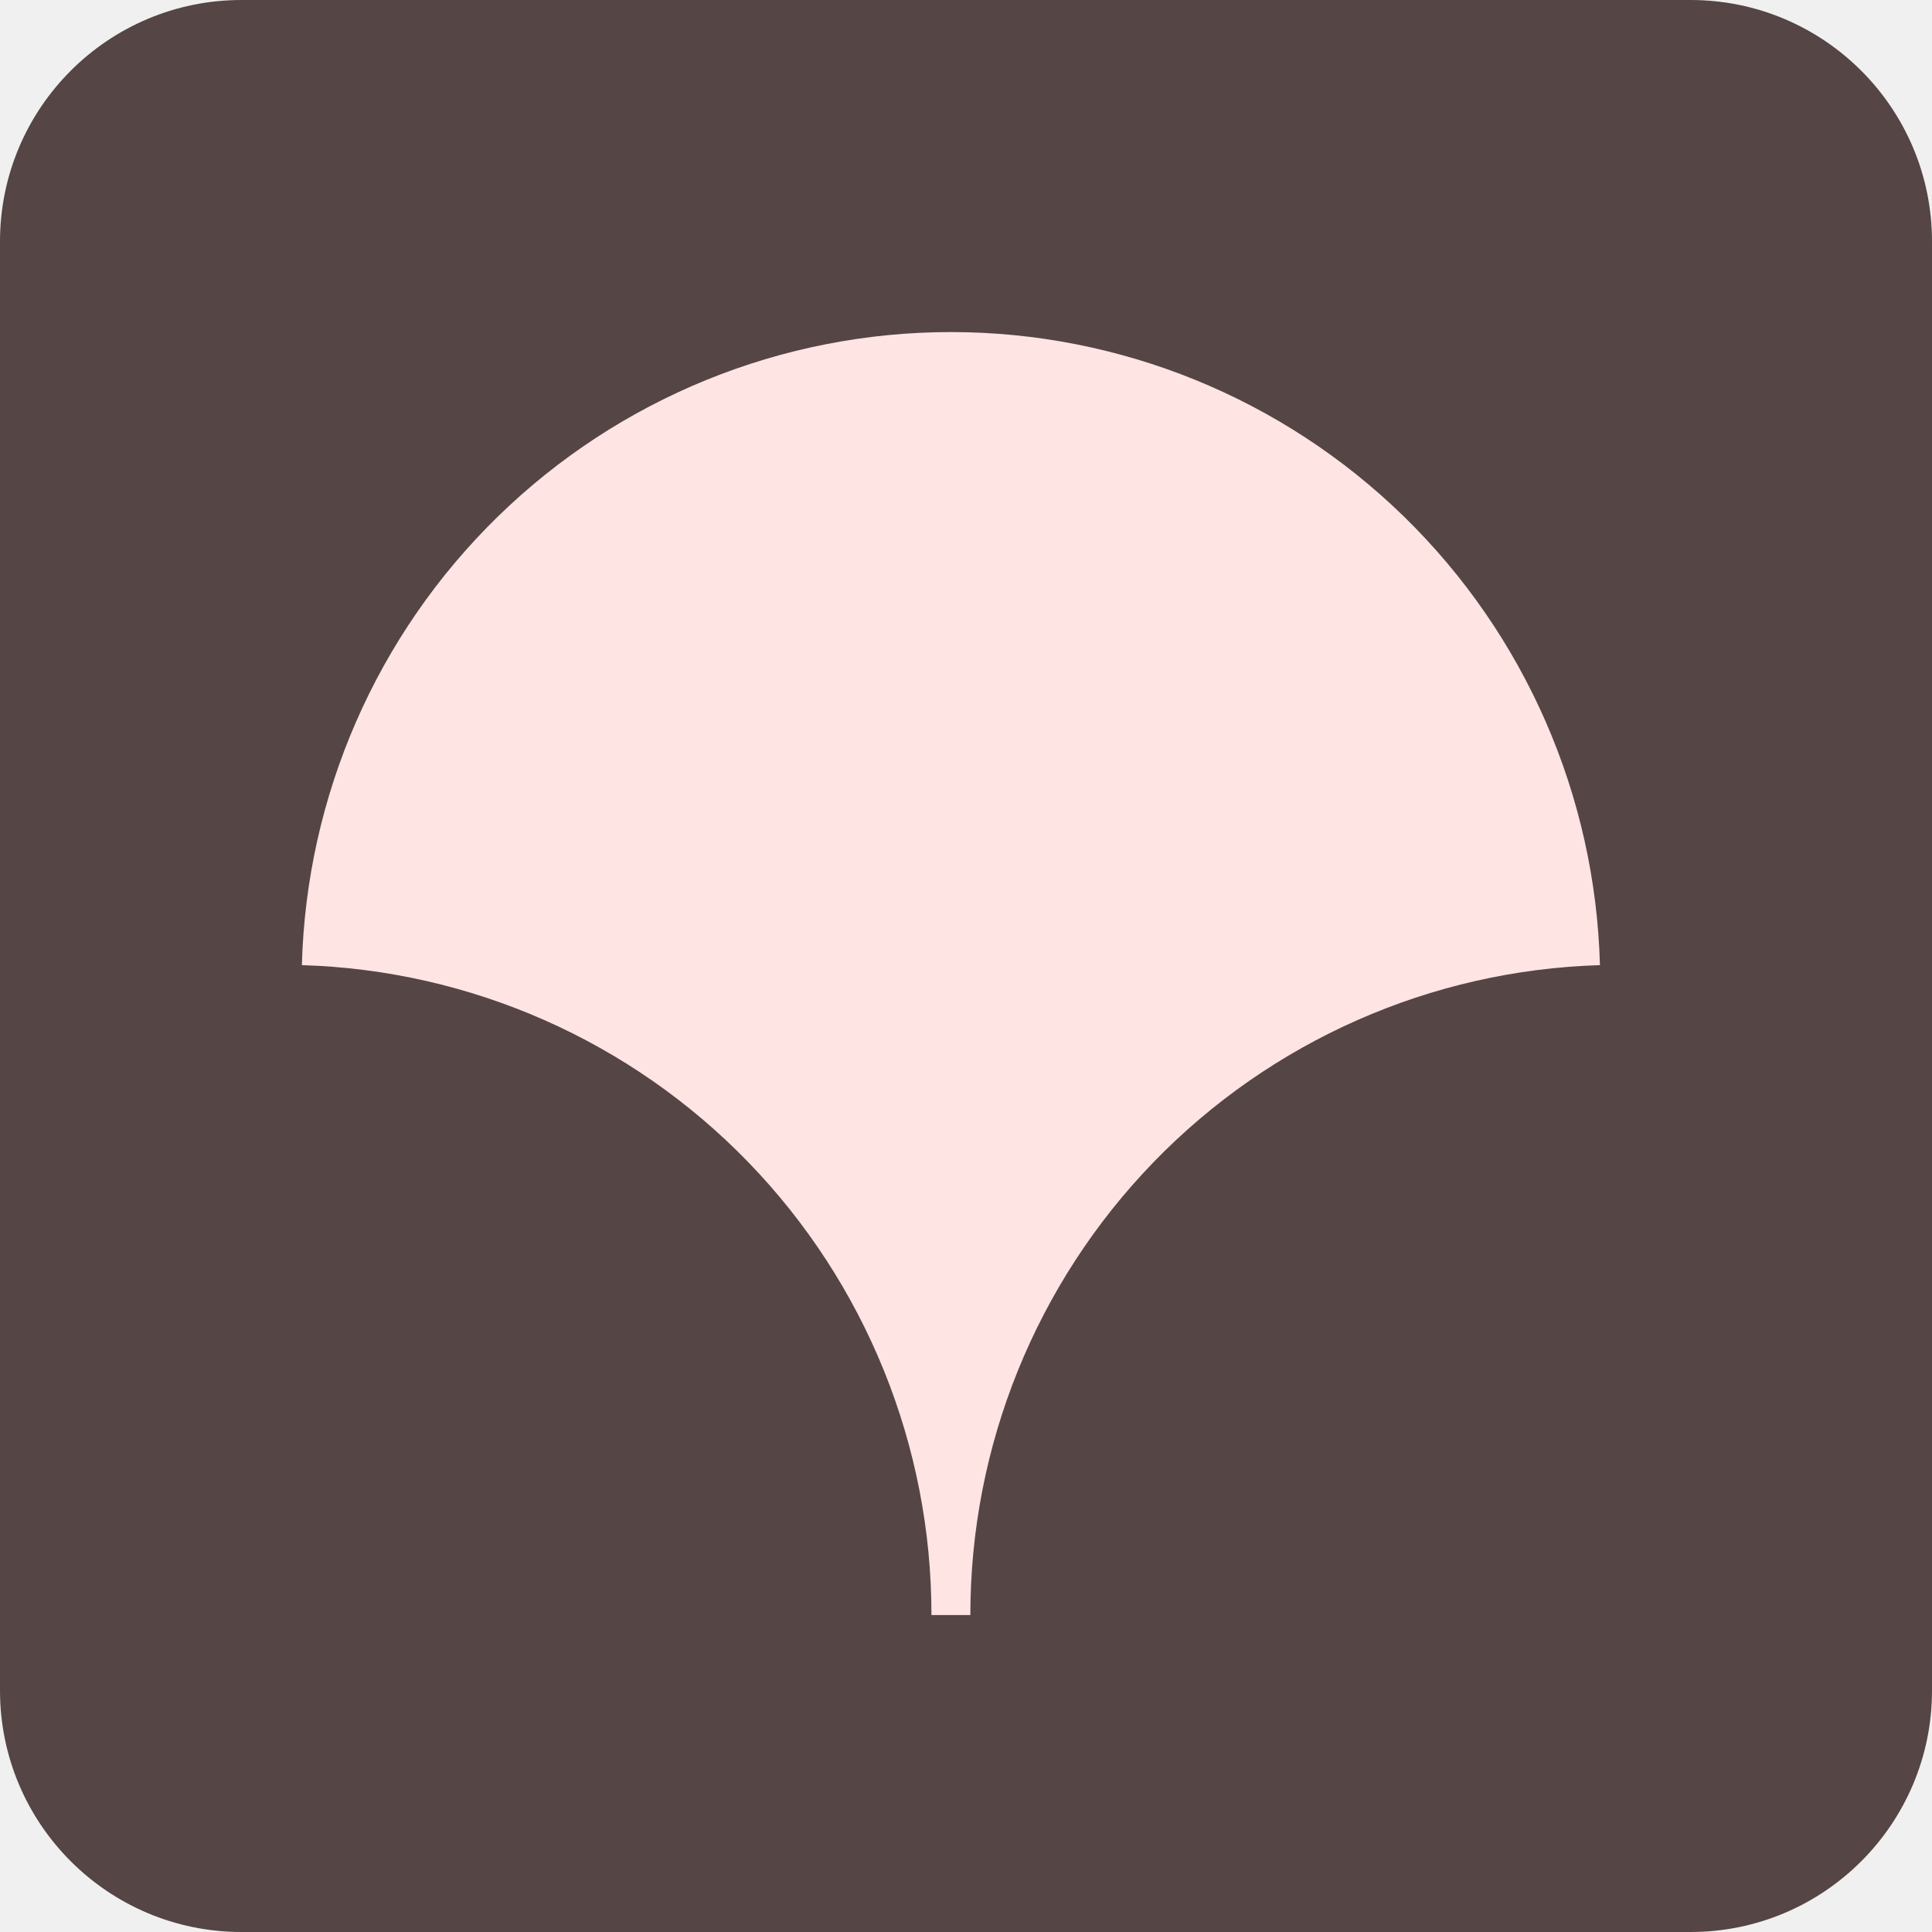
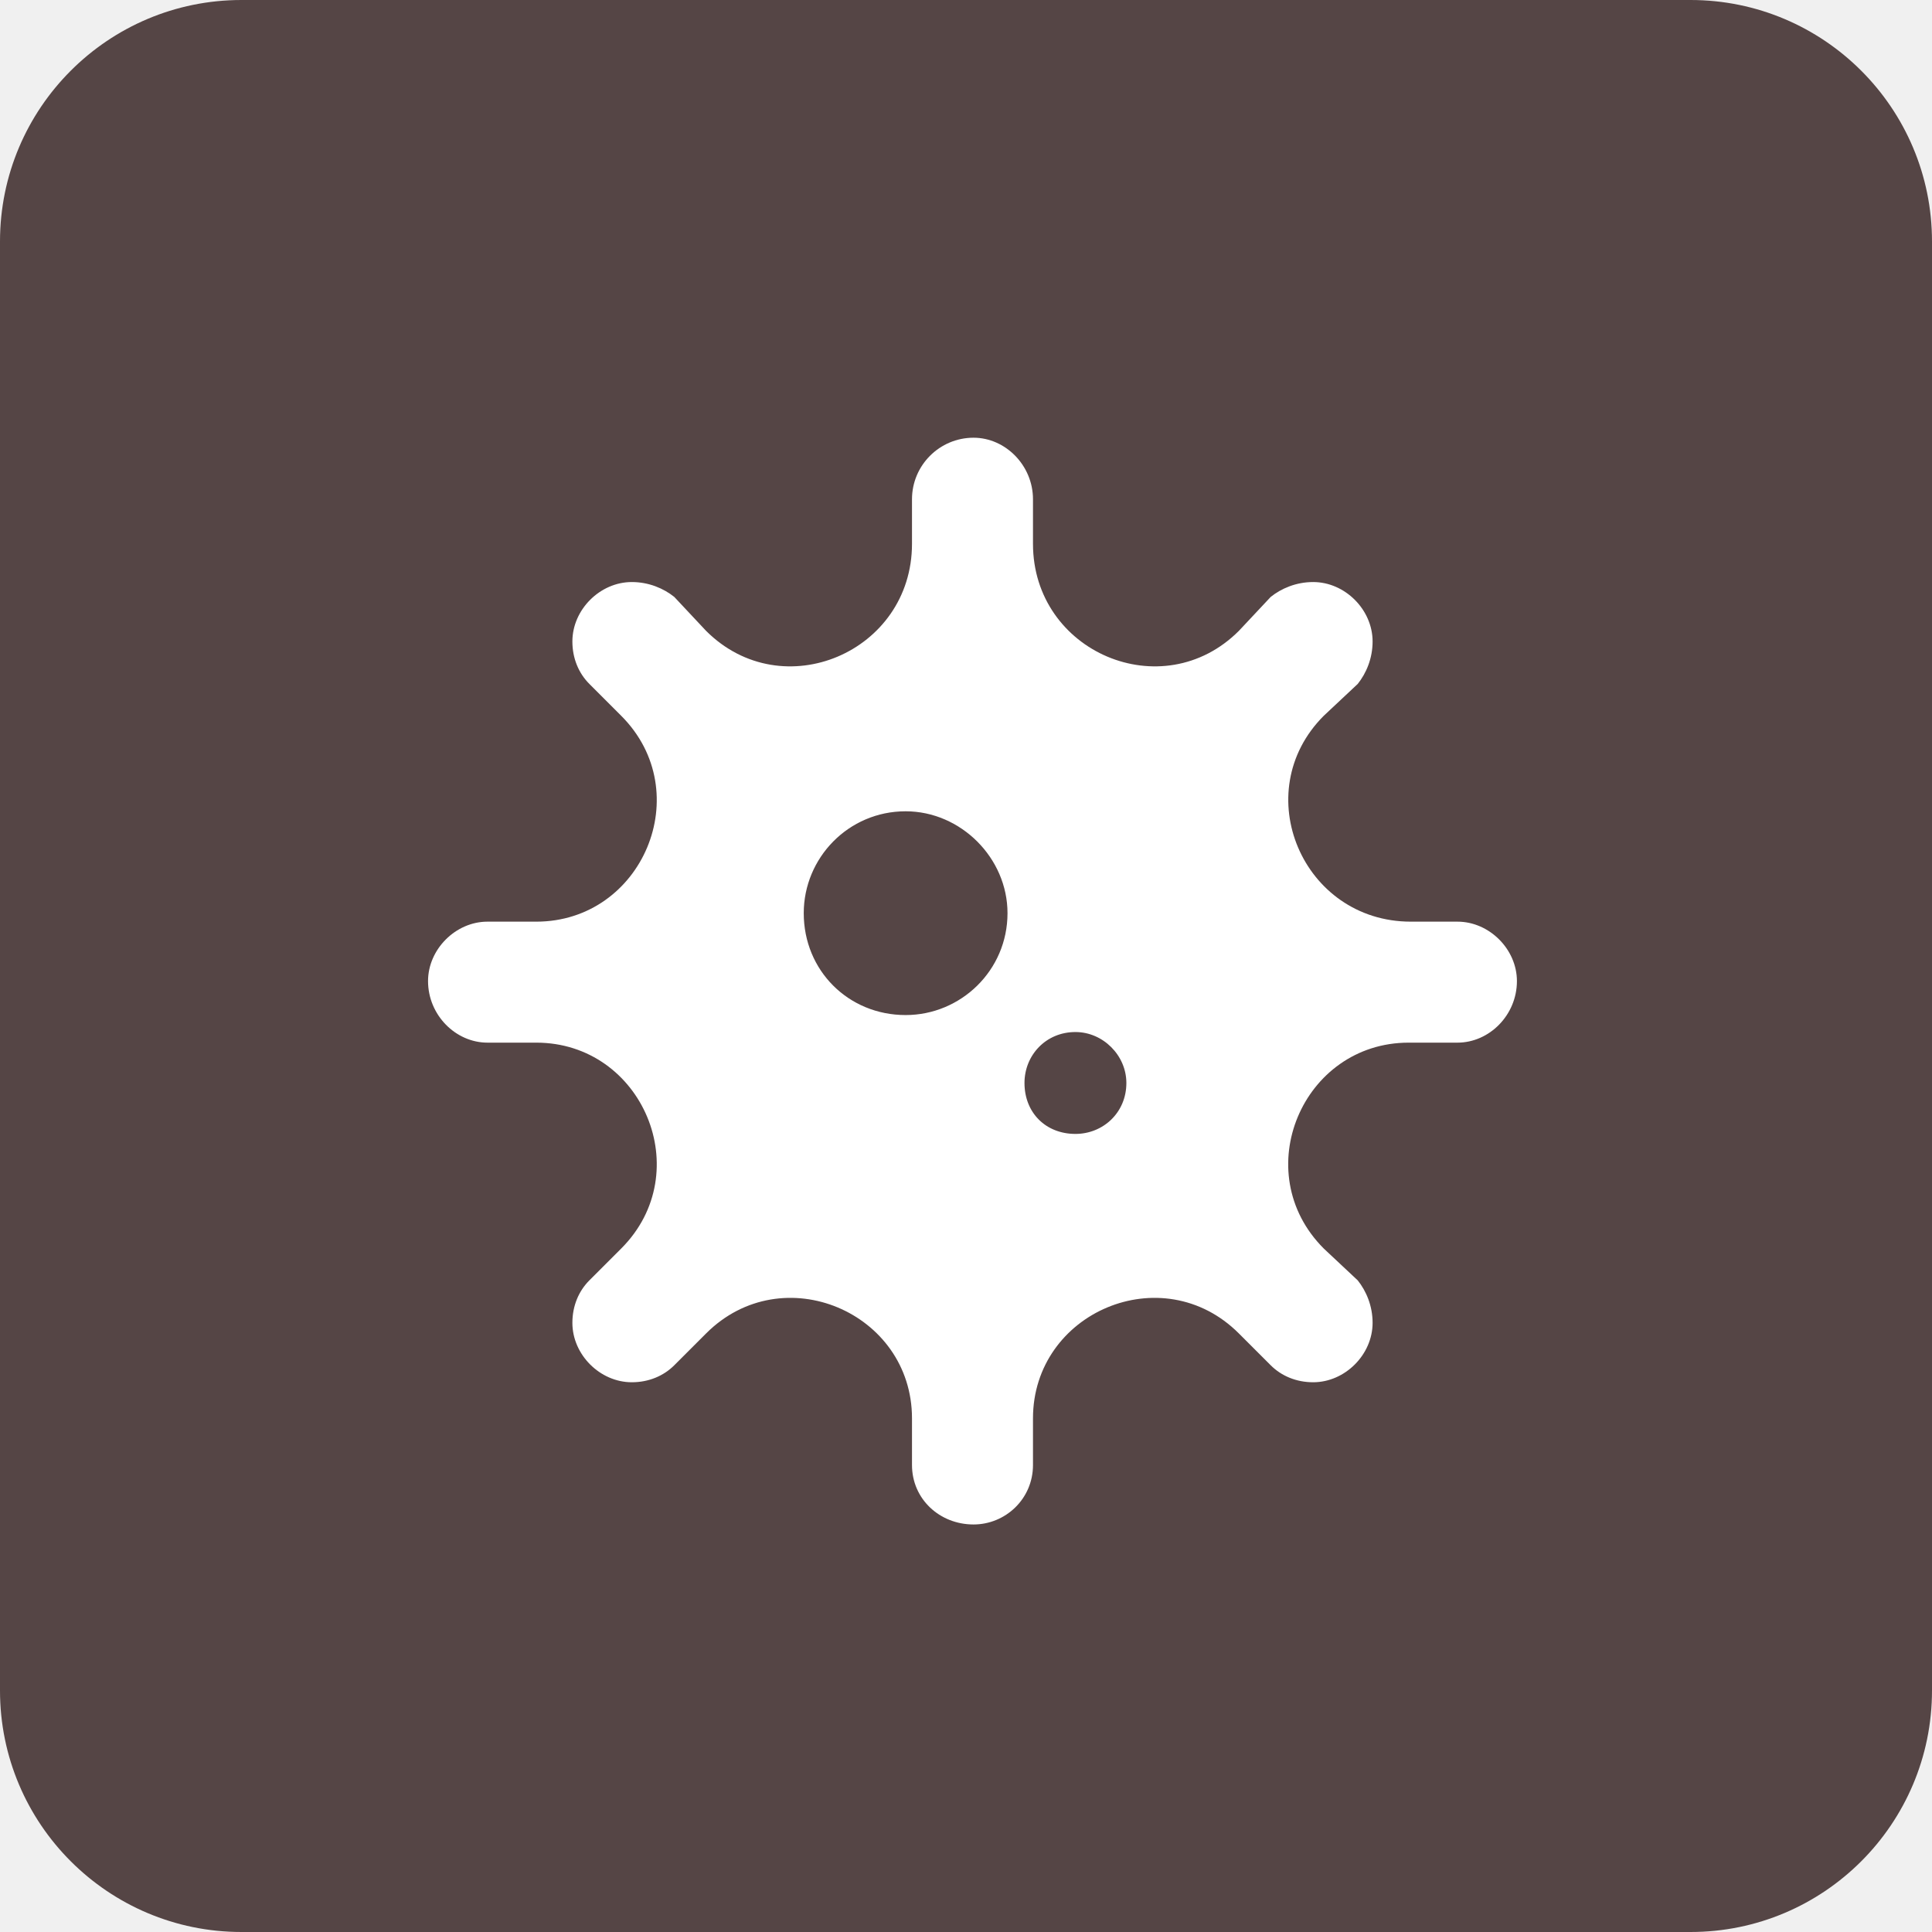
<svg xmlns="http://www.w3.org/2000/svg" width="128" height="128" viewBox="0 0 128 128" fill="none">
  <rect width="128" height="128" rx="16" fill="#554545" />
-   <path d="M61.711 107H64.289C64.284 95.798 68.638 85.036 76.425 76.997C84.213 68.958 94.822 64.275 106 63.943C105.702 52.718 101.041 42.052 93.01 34.218C84.978 26.384 74.211 22 63 22C51.789 22 41.022 26.384 32.99 34.218C24.959 42.052 20.298 52.718 20 63.943C31.178 64.275 41.787 68.958 49.575 76.997C57.362 85.036 61.716 95.798 61.711 107Z" fill="#FFE4E4" />
+   <path d="M96.422 61.062H93.469C86.297 61.062 82.641 52.484 87.703 47.422L89.953 45.312C90.516 44.609 90.938 43.625 90.938 42.5C90.938 40.391 89.109 38.562 87 38.562C85.875 38.562 84.891 38.984 84.188 39.547L82.078 41.797C77.016 46.859 68.438 43.203 68.438 36.031V33.078C68.438 30.828 66.609 29 64.5 29C62.25 29 60.422 30.828 60.422 33.078V36.031C60.422 43.203 51.844 46.859 46.781 41.797L44.672 39.547C43.969 38.984 42.984 38.562 41.859 38.562C39.75 38.562 37.922 40.391 37.922 42.5C37.922 43.625 38.344 44.609 39.047 45.312L41.156 47.422C46.219 52.484 42.562 61.062 35.531 61.062H32.438C32.438 61.062 32.438 61.062 32.297 61.062C30.188 61.062 28.359 62.891 28.359 65C28.359 67.25 30.188 69.078 32.297 69.078C32.438 69.078 32.438 69.078 32.438 69.078H35.531C42.562 69.078 46.219 77.656 41.156 82.719L39.047 84.828C38.344 85.531 37.922 86.516 37.922 87.641C37.922 89.75 39.75 91.578 41.859 91.578C42.984 91.578 43.969 91.156 44.672 90.453L46.781 88.344C51.844 83.281 60.422 86.938 60.422 93.969V97.062C60.422 99.312 62.25 101 64.5 101C66.609 101 68.438 99.312 68.438 97.062V93.969C68.438 86.938 77.016 83.281 82.078 88.344L84.188 90.453C84.891 91.156 85.875 91.578 87 91.578C89.109 91.578 90.938 89.75 90.938 87.641C90.938 86.516 90.516 85.531 89.953 84.828L87.703 82.719C82.641 77.656 86.297 69.078 93.328 69.078H96.422C96.422 69.078 96.422 69.078 96.562 69.078C98.672 69.078 100.5 67.25 100.5 65C100.5 62.891 98.672 61.062 96.562 61.062C96.422 61.062 96.422 61.062 96.422 61.062ZM60 67.25C56.203 67.25 53.25 64.297 53.25 60.5C53.25 56.844 56.203 53.75 60 53.75C63.656 53.75 66.75 56.844 66.75 60.5C66.75 64.297 63.656 67.25 60 67.25ZM71.25 75.125C69.281 75.125 67.875 73.719 67.875 71.75C67.875 69.922 69.281 68.375 71.25 68.375C73.078 68.375 74.625 69.922 74.625 71.75C74.625 73.719 73.078 75.125 71.25 75.125Z" fill="white" />
</svg>
